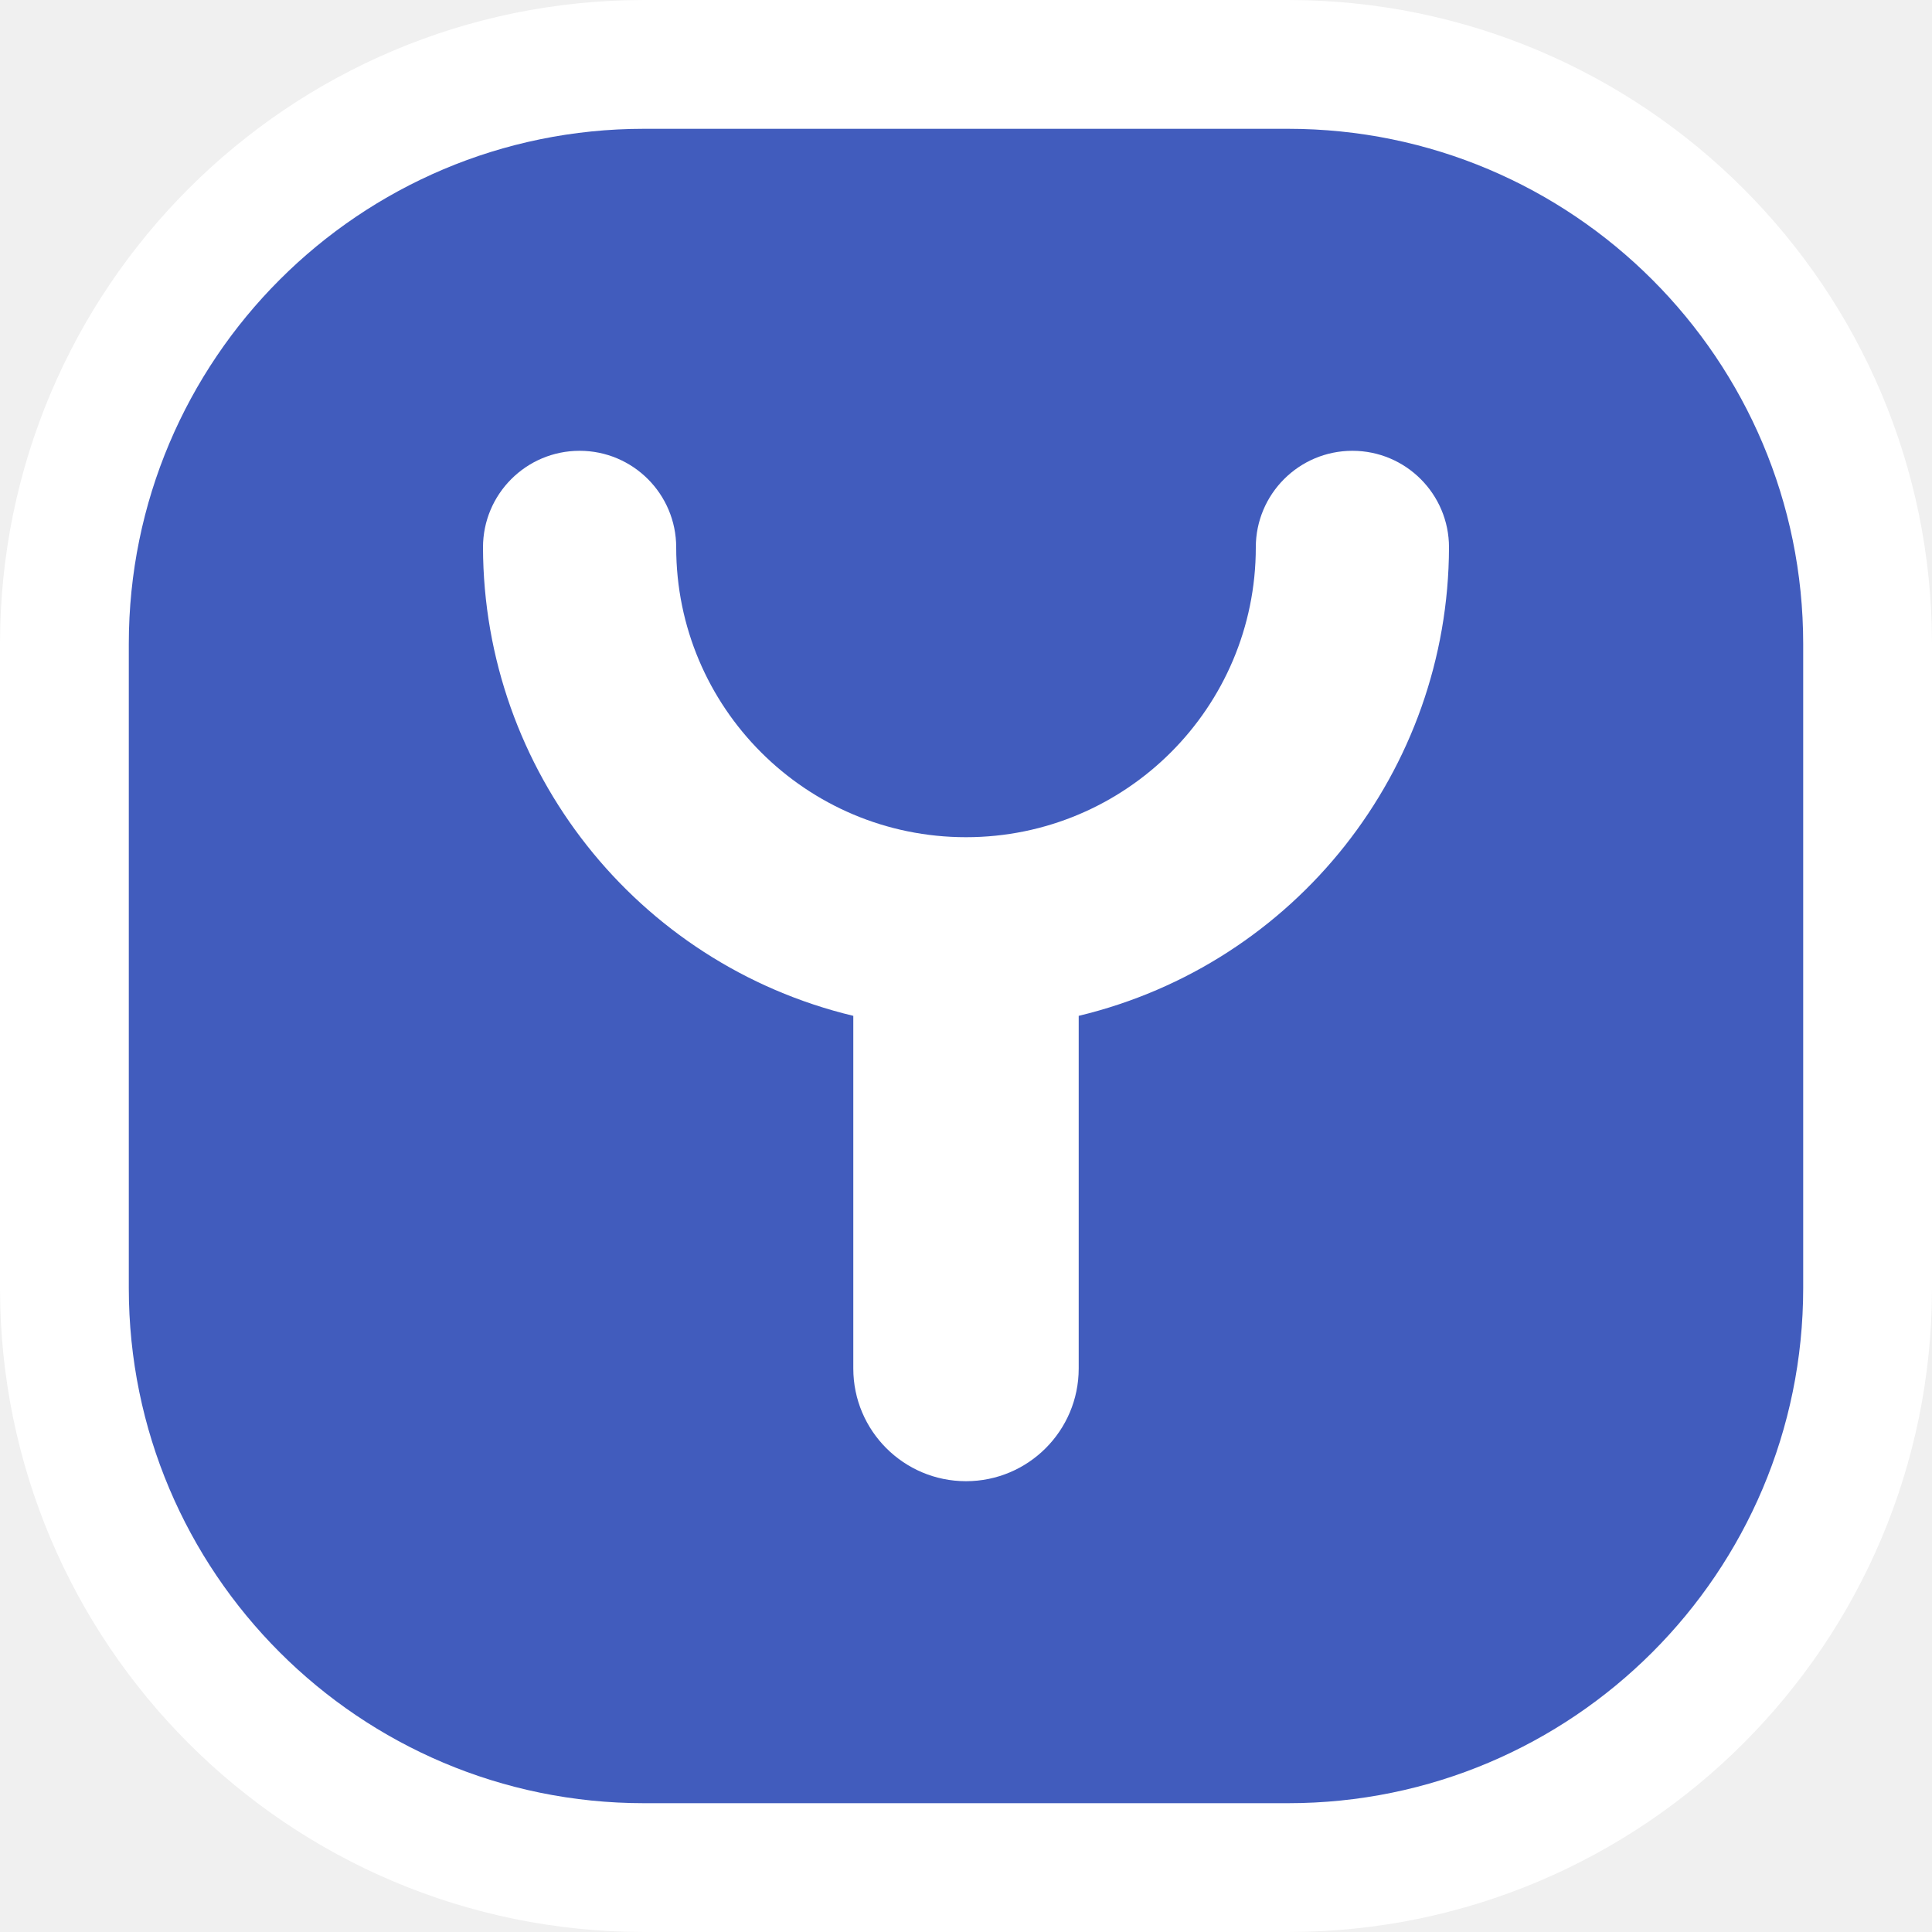
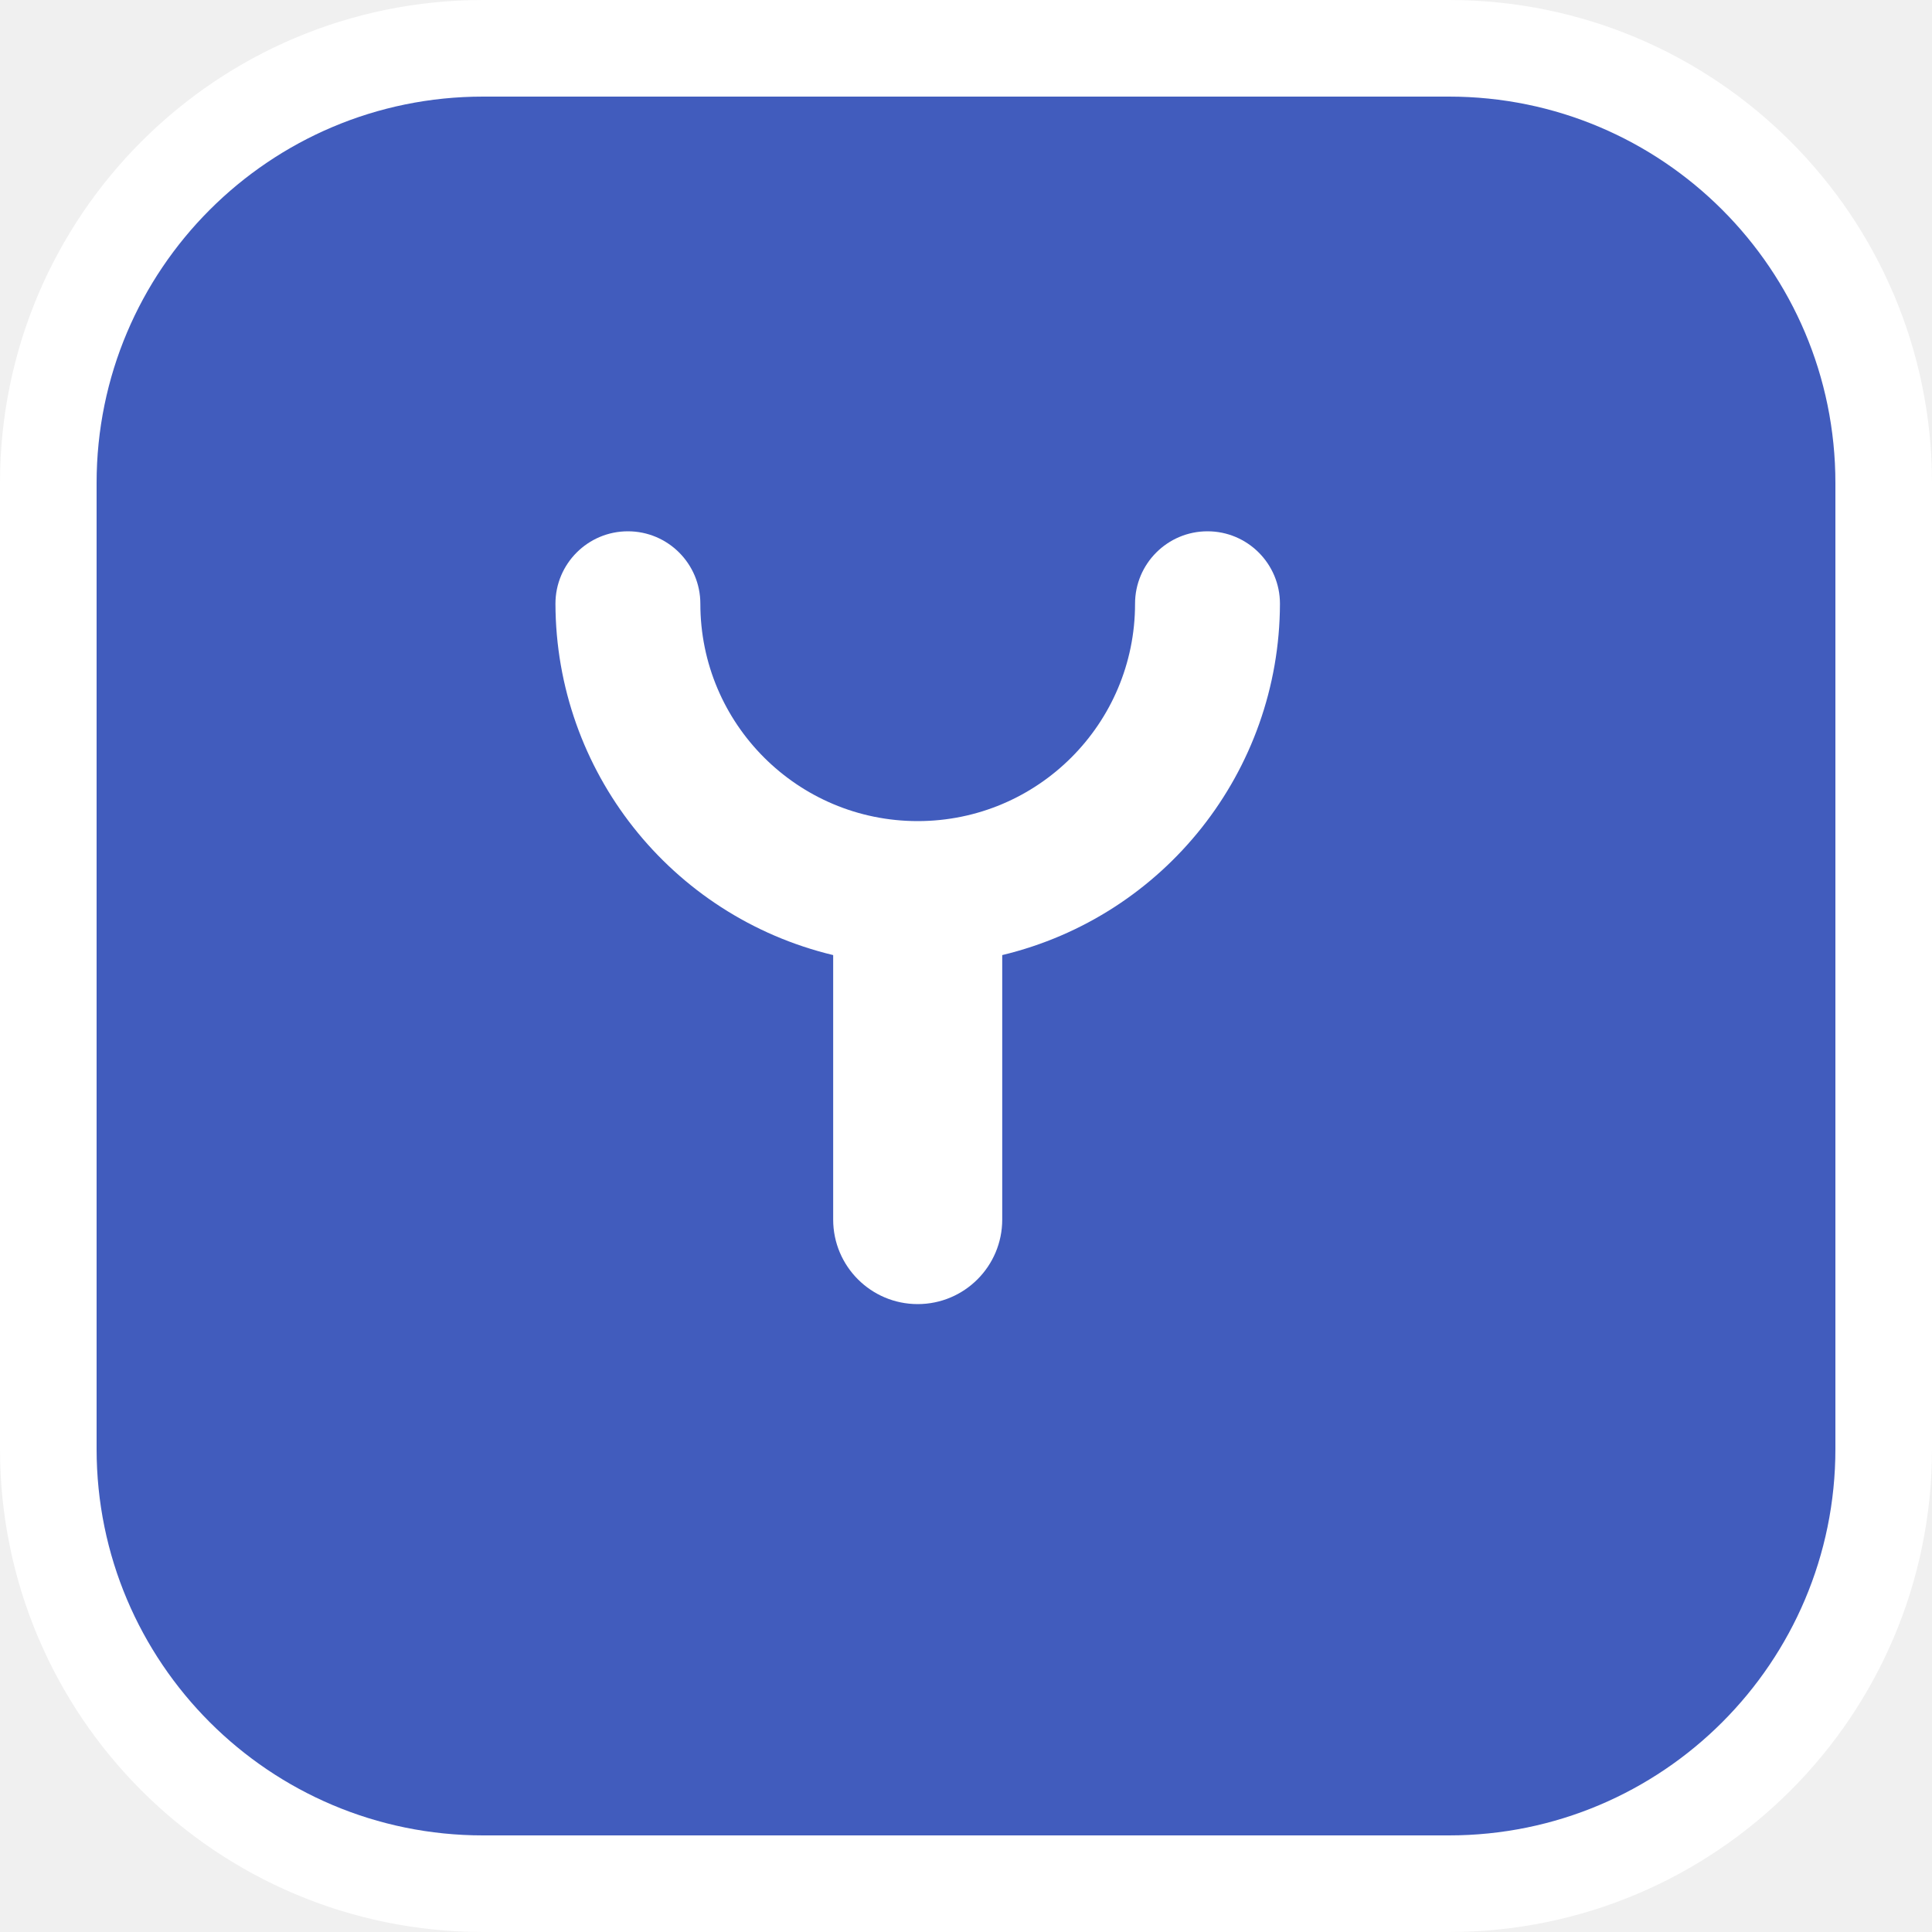
- <svg xmlns="http://www.w3.org/2000/svg" viewBox="0 0 15 15" height="15" width="15">
-   <rect fill="none" x="0" y="0" width="15" height="15" />
-   <rect x="1" y="1" rx="4" ry="4" width="13" height="13" stroke="#ffffff" style="stroke-linejoin:round;stroke-miterlimit:4;" fill="#ffffff" stroke-width="2" />
-   <rect x="1" y="1" width="13" height="13" rx="4" ry="4" fill="#415cbd" />
-   <path fill="#ffffff" transform="translate(2 2)" d="M6.375,5.887V8.625a.875.875,0,0,1-1.75,0V5.887A3.75,3.75,0,0,1,1.75,2.25a.75.75,0,0,1,1.5,0,2.25,2.25,0,0,0,4.5,0,.75.75,0,0,1,1.5,0A3.75,3.75,0,0,1,6.375,5.887Z" />
+ <svg xmlns="http://www.w3.org/2000/svg" viewBox="0 0 20 20" height="20" width="20">
+   <rect fill="none" x="0" y="0" width="20" height="20" />
+   <rect x="1" y="1" rx="4" ry="4" width="18" height="18" stroke="#ffffff" style="stroke-linejoin:round;stroke-miterlimit:4;" fill="#ffffff" stroke-width="2" />
+   <rect x="1" y="1" width="18" height="18" rx="4" ry="4" fill="#415cbd" />
+   <path fill="#ffffff" transform="translate(4 4)" d="M6.375,5.887V8.625a.875.875,0,0,1-1.75,0V5.887A3.75,3.75,0,0,1,1.75,2.25a.75.75,0,0,1,1.5,0,2.25,2.25,0,0,0,4.5,0,.75.75,0,0,1,1.5,0A3.75,3.75,0,0,1,6.375,5.887Z" />
</svg>
